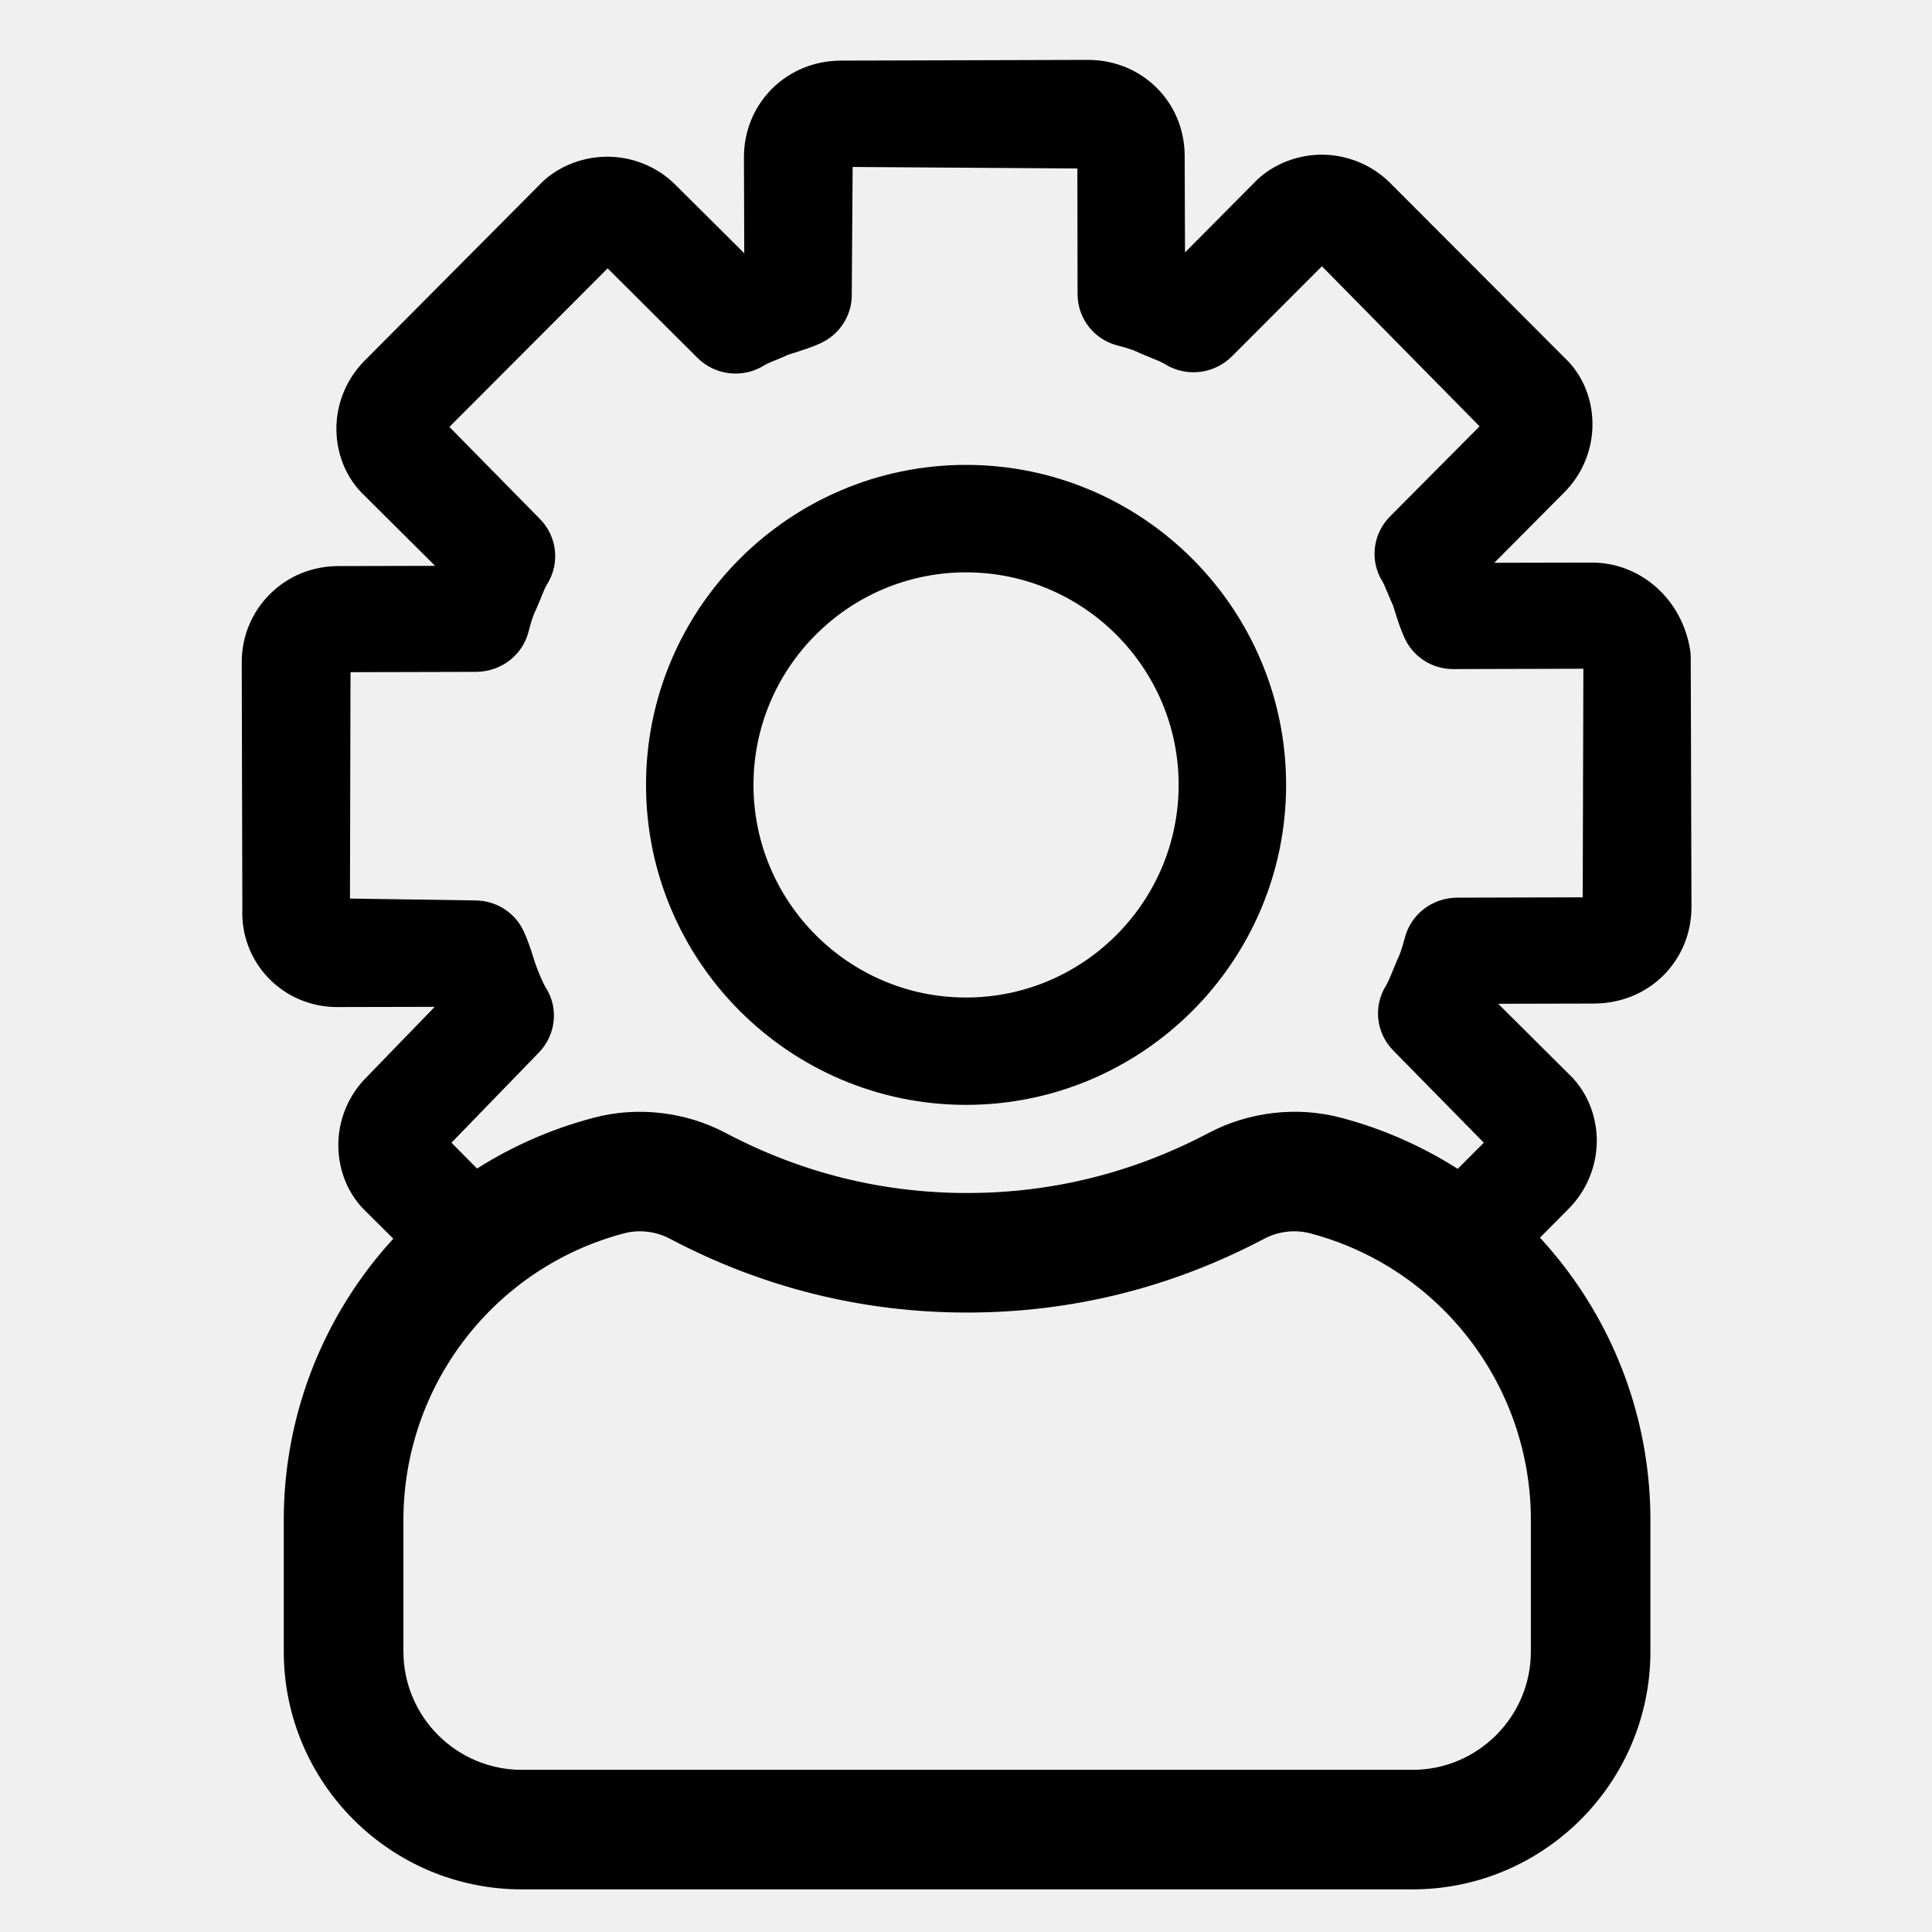
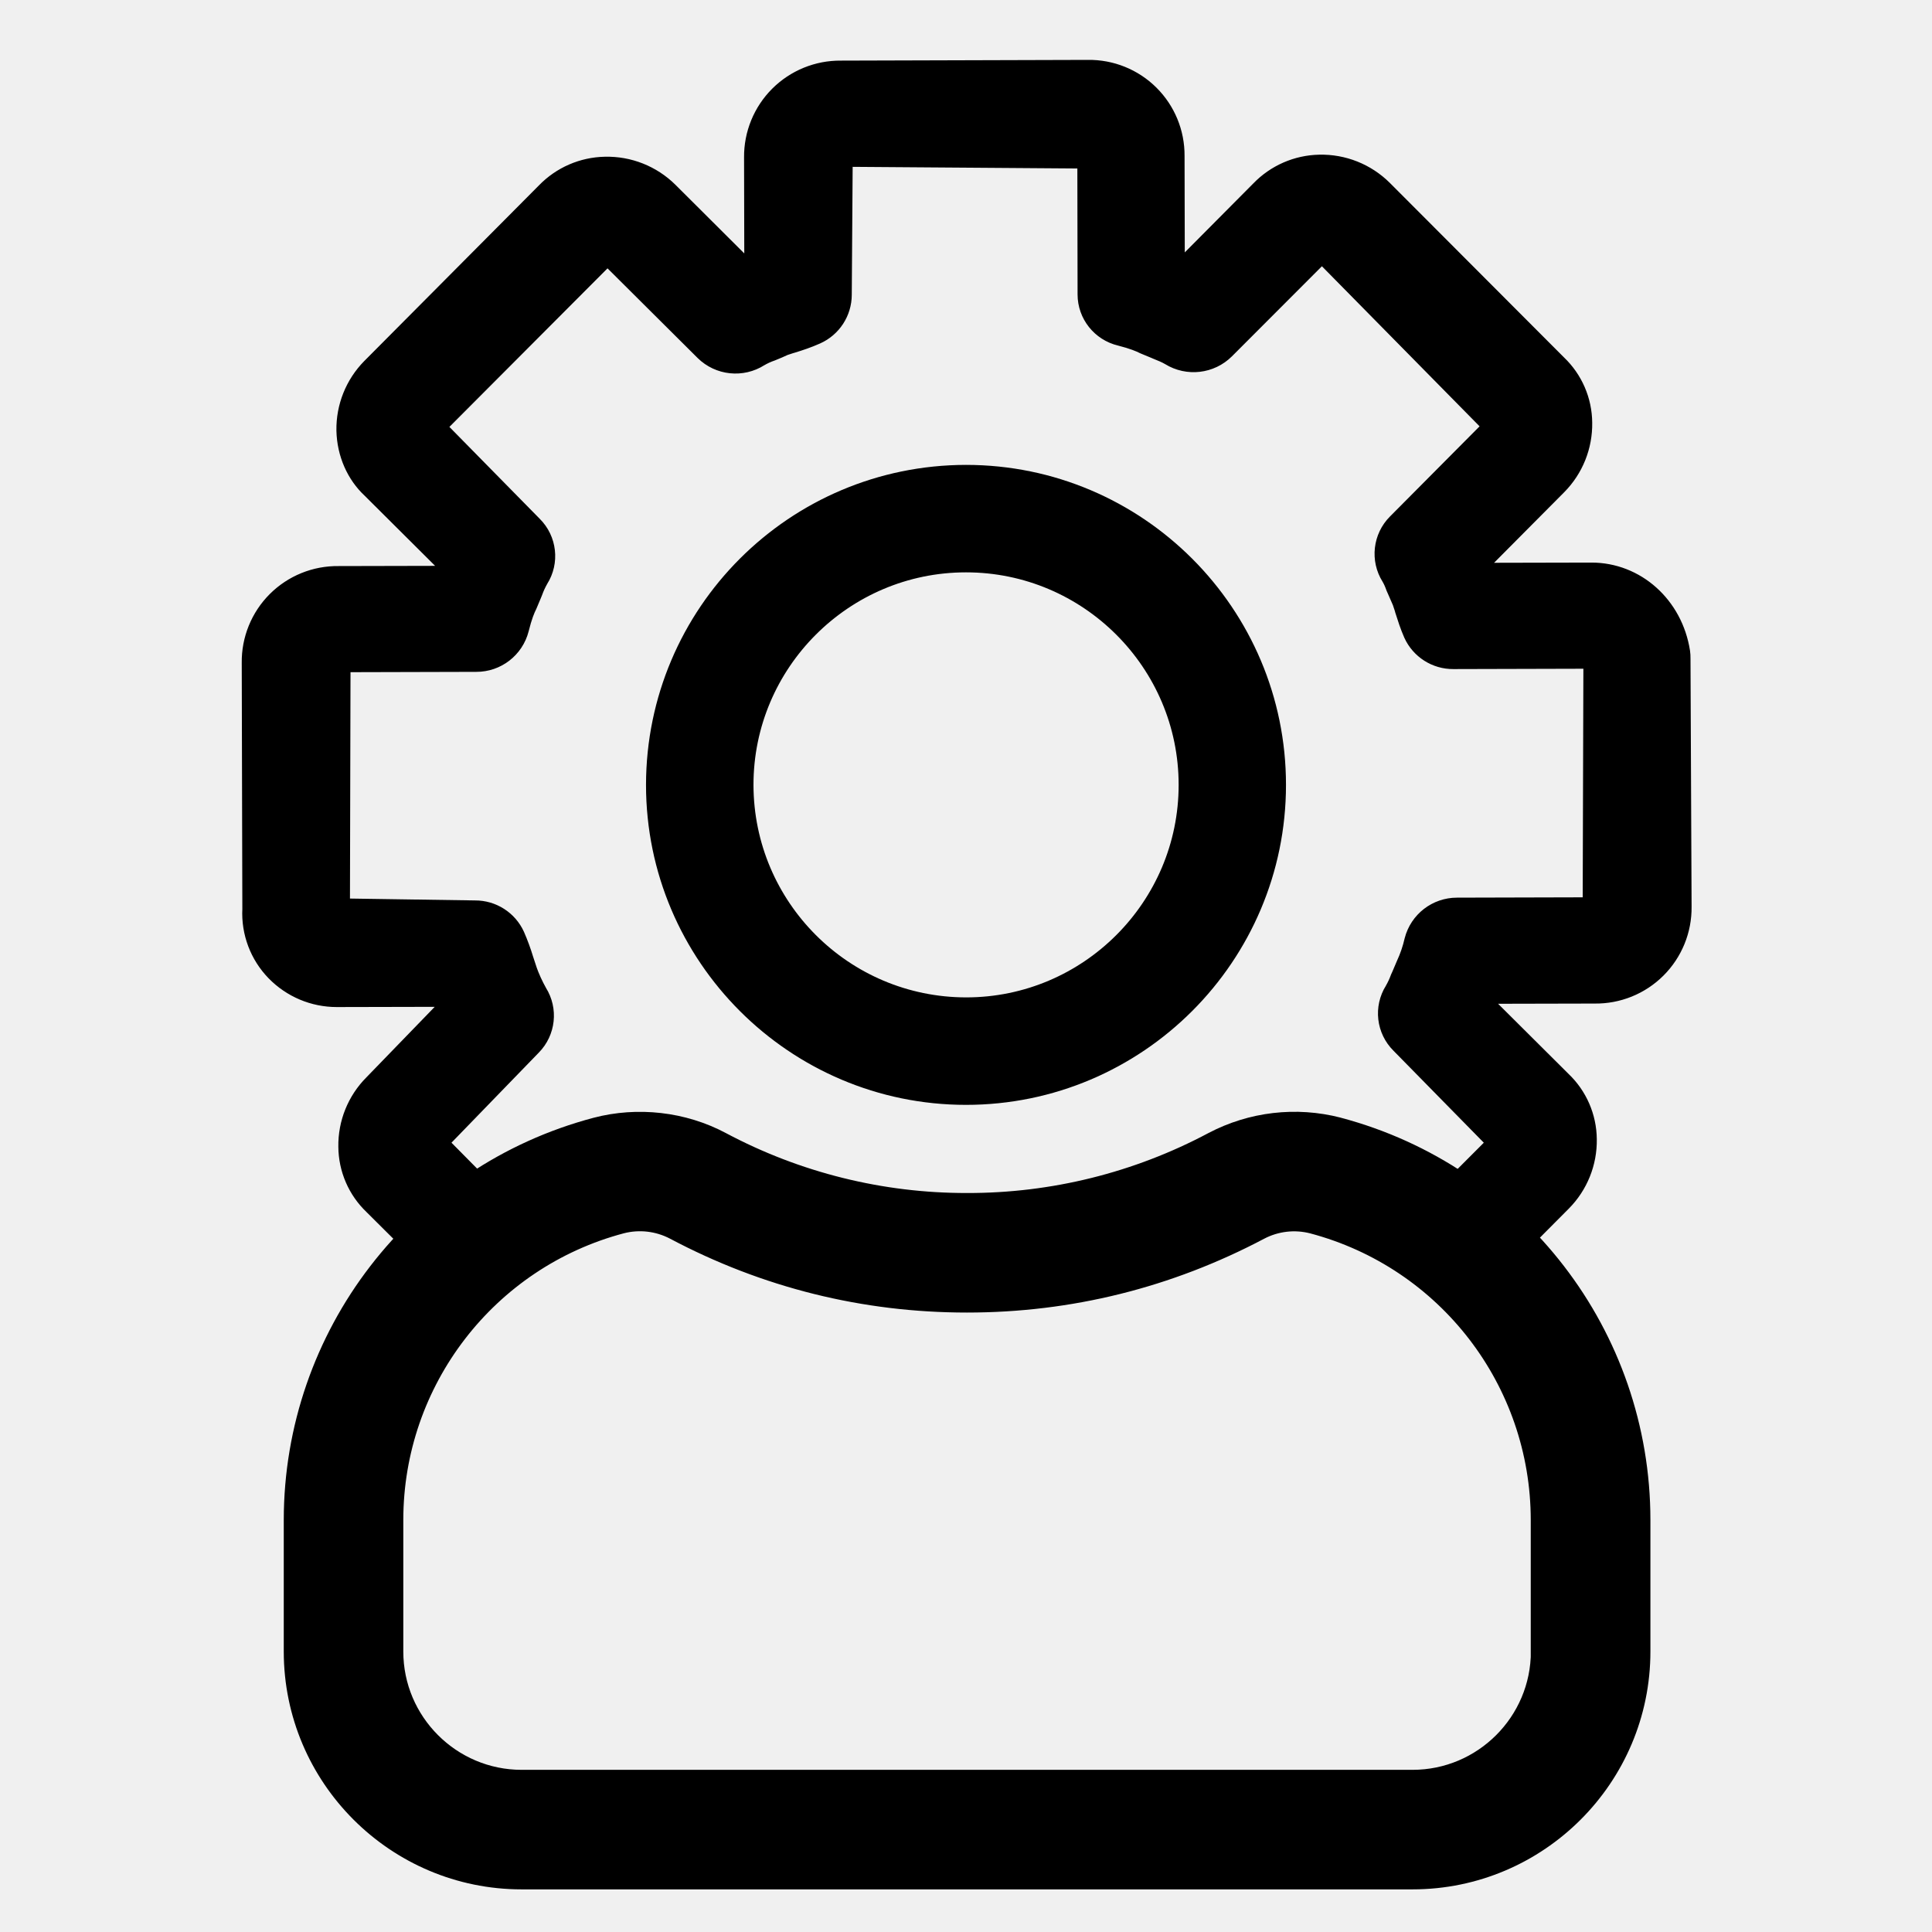
- <svg xmlns="http://www.w3.org/2000/svg" width="16" height="16" viewBox="0 0 16 16" fill="none">
-   <g clip-path="url(#clip0_13758_29473)">
-     <path d="M8 9C9.379 9 10.501 7.878 10.501 6.5C10.501 5.122 9.379 4 8 4C6.622 4 5.5 5.122 5.5 6.5C5.5 7.878 6.622 9 8 9ZM8 4.59C9.054 4.59 9.911 5.447 9.911 6.5C9.911 7.553 9.054 8.411 8 8.411C6.947 8.411 6.09 7.553 6.09 6.5C6.09 5.447 6.947 4.59 8 4.59Z" fill="currentColor" stroke="currentColor" stroke-width="0.3" />
-     <path fill-rule="evenodd" clip-rule="evenodd" d="M3.106 9.967L3.832 10.69L4.325 10.198L3.599 9.464L4.391 8.647C4.5 8.534 4.519 8.364 4.436 8.233C4.398 8.172 4.362 8.075 4.347 8.035L4.346 8.034C4.337 8.008 4.328 7.982 4.32 7.954C4.3 7.89 4.278 7.824 4.248 7.758C4.193 7.635 4.07 7.557 3.934 7.557L2.798 7.54L2.803 5.467L3.945 5.464C4.107 5.461 4.243 5.356 4.281 5.204C4.308 5.095 4.332 5.038 4.351 5L4.388 4.912C4.39 4.905 4.393 4.898 4.396 4.891C4.411 4.854 4.426 4.817 4.447 4.784C4.53 4.65 4.51 4.478 4.399 4.367L3.581 3.535L5.032 2.081L5.848 2.894C5.962 3.007 6.142 3.027 6.279 2.939C6.306 2.922 6.337 2.91 6.368 2.897C6.373 2.895 6.378 2.893 6.383 2.891C6.419 2.877 6.454 2.862 6.487 2.846C6.505 2.84 6.523 2.834 6.542 2.828C6.546 2.827 6.549 2.826 6.553 2.825C6.618 2.804 6.684 2.783 6.751 2.753C6.875 2.697 6.955 2.575 6.954 2.441L6.962 1.282L9.022 1.296L9.024 2.439C9.025 2.593 9.131 2.728 9.283 2.765C9.39 2.792 9.447 2.816 9.485 2.835L9.572 2.871C9.579 2.874 9.586 2.877 9.593 2.88C9.631 2.895 9.667 2.91 9.701 2.931C9.838 3.016 10.018 2.995 10.132 2.88L10.948 2.063L12.394 3.531L11.582 4.348C11.471 4.46 11.451 4.633 11.535 4.765C11.552 4.793 11.564 4.824 11.576 4.854C11.579 4.861 11.582 4.867 11.585 4.873C11.599 4.909 11.614 4.944 11.629 4.976C11.636 4.995 11.642 5.015 11.648 5.036C11.649 5.039 11.65 5.042 11.651 5.045C11.671 5.108 11.692 5.174 11.722 5.24C11.777 5.363 11.9 5.442 12.036 5.441L13.178 5.438C13.185 5.439 13.203 5.456 13.213 5.49L13.207 7.531L12.066 7.534C11.904 7.536 11.768 7.643 11.73 7.795C11.702 7.903 11.678 7.96 11.659 7.999L11.623 8.086C11.62 8.093 11.617 8.1 11.614 8.108C11.599 8.145 11.584 8.181 11.563 8.215C11.48 8.349 11.5 8.52 11.611 8.631L12.429 9.464L11.777 10.117L12.286 10.578L12.921 9.939C13.053 9.806 13.127 9.622 13.124 9.435C13.12 9.25 13.045 9.08 12.92 8.964L12.271 8.318L12.286 8.28C12.296 8.259 12.306 8.236 12.316 8.213L13.205 8.211C13.395 8.209 13.572 8.139 13.703 8.009C13.836 7.877 13.908 7.701 13.908 7.51L13.902 5.453C13.902 5.436 13.901 5.419 13.899 5.403C13.841 5.029 13.54 4.758 13.18 4.759L12.284 4.761C12.28 4.748 12.275 4.736 12.27 4.723C12.266 4.712 12.262 4.702 12.257 4.692C12.251 4.68 12.245 4.667 12.24 4.655L12.886 4.005C13.018 3.872 13.092 3.688 13.088 3.501C13.085 3.316 13.009 3.146 12.885 3.032L11.441 1.585C11.307 1.451 11.12 1.377 10.929 1.381C10.745 1.386 10.567 1.465 10.453 1.589L9.813 2.233L9.785 2.221C9.762 2.21 9.739 2.199 9.714 2.189L9.711 1.29C9.71 0.9 9.402 0.595 9.009 0.596L6.964 0.602C6.773 0.603 6.597 0.674 6.466 0.804C6.333 0.936 6.261 1.112 6.261 1.303L6.264 2.204C6.252 2.208 6.24 2.212 6.228 2.217C6.217 2.221 6.206 2.226 6.195 2.231C6.193 2.232 6.191 2.233 6.188 2.234C6.182 2.238 6.175 2.241 6.169 2.244L5.523 1.601C5.389 1.467 5.202 1.393 5.011 1.398C4.827 1.403 4.649 1.481 4.535 1.605L3.088 3.06C2.956 3.194 2.882 3.377 2.886 3.564C2.89 3.749 2.965 3.919 3.09 4.034L3.739 4.68L3.724 4.718C3.714 4.739 3.703 4.762 3.694 4.786L2.804 4.788C2.614 4.788 2.437 4.86 2.306 4.991C2.174 5.122 2.101 5.299 2.102 5.489L2.107 7.529C2.099 7.718 2.166 7.897 2.298 8.033C2.426 8.165 2.605 8.24 2.789 8.24L3.685 8.238C3.69 8.25 3.694 8.263 3.699 8.275C3.708 8.298 3.717 8.323 3.728 8.35L3.105 8.993C2.972 9.126 2.898 9.309 2.902 9.496C2.905 9.681 2.981 9.852 3.106 9.967Z" fill="currentColor" stroke="currentColor" stroke-width="0.2" />
-     <path d="M11.065 9.401C10.738 9.315 10.378 9.357 10.078 9.516C9.432 9.857 8.736 10.03 8.009 10.03C7.283 10.03 6.587 9.857 5.941 9.516C5.641 9.357 5.281 9.315 4.954 9.402C3.509 9.782 2.5 11.093 2.5 12.588V13.677C2.5 14.681 3.317 15.497 4.321 15.497H11.698C12.701 15.497 13.518 14.681 13.518 13.677V12.588C13.518 11.093 12.509 9.782 11.065 9.401ZM12.828 13.677C12.828 14.3 12.321 14.807 11.698 14.807H4.321C3.698 14.807 3.191 14.3 3.191 13.677V12.588C3.191 11.406 3.988 10.37 5.13 10.069C5.185 10.054 5.242 10.047 5.299 10.047C5.41 10.047 5.52 10.074 5.618 10.126C6.364 10.52 7.169 10.72 8.009 10.72C8.85 10.72 9.654 10.52 10.4 10.126C10.549 10.047 10.727 10.026 10.889 10.069C12.03 10.37 12.828 11.406 12.828 12.588V13.677Z" fill="currentColor" stroke="currentColor" stroke-width="0.3" />
+ <svg xmlns="http://www.w3.org/2000/svg" width="16" height="16" fill="none">
+   <g fill="currentColor" stroke="currentColor" clip-path="url(#a)">
+     <path stroke-width=".3" d="M8 9c1.379 0 2.5-1.122 2.5-2.5S9.38 4 8 4a2.503 2.503 0 0 0-2.5 2.5C5.5 7.878 6.622 9 8 9Zm0-4.41c1.054 0 1.911.857 1.911 1.91s-.857 1.91-1.91 1.91A1.913 1.913 0 0 1 6.09 6.5c0-1.053.857-1.91 1.91-1.91Z" />
+     <path fill-rule="evenodd" stroke-width=".2" d="m3.106 9.967.726.723.493-.492-.726-.734.792-.817a.336.336 0 0 0 .045-.414 1.266 1.266 0 0 1-.09-.198v-.001a1.926 1.926 0 0 1-.026-.08 1.81 1.81 0 0 0-.072-.196.343.343 0 0 0-.314-.201L2.798 7.54l.005-2.073 1.142-.003a.346.346 0 0 0 .336-.26c.027-.109.051-.166.07-.204l.037-.088.008-.02a.69.69 0 0 1 .05-.108.335.335 0 0 0-.047-.417l-.818-.832 1.45-1.454.817.813a.347.347 0 0 0 .43.045.57.57 0 0 1 .105-.048c.036-.014.071-.03.104-.045l.055-.018.011-.003c.065-.02.131-.042.198-.072a.342.342 0 0 0 .203-.312l.008-1.16 2.06.015.002 1.143c0 .154.107.29.26.326.106.027.163.051.201.07l.087.036.021.009c.038.015.074.03.108.05a.35.35 0 0 0 .431-.05l.816-.817 1.446 1.468-.812.817a.337.337 0 0 0-.047.417c.017.028.03.059.041.09l.008.018.045.103.02.06.002.009c.02.063.041.129.07.195a.343.343 0 0 0 .315.201l1.142-.003c.007 0 .025.018.035.052l-.006 2.041-1.141.003a.347.347 0 0 0-.336.26 1.028 1.028 0 0 1-.07.205l-.037.087-.01.022a.692.692 0 0 1-.05.107.335.335 0 0 0 .048.416l.818.833-.652.653.509.46.635-.638a.699.699 0 0 0 .203-.504.656.656 0 0 0-.204-.47l-.65-.647.016-.038.03-.067.89-.002a.693.693 0 0 0 .703-.701L13.9 5.453a.318.318 0 0 0-.003-.05c-.058-.374-.36-.645-.719-.644l-.896.002a.905.905 0 0 0-.044-.106l.646-.65a.701.701 0 0 0 .202-.504.655.655 0 0 0-.203-.469l-1.444-1.447a.703.703 0 0 0-.512-.204.68.68 0 0 0-.476.208l-.64.644-.028-.012a1.128 1.128 0 0 0-.071-.032L9.71 1.29A.69.69 0 0 0 9.01.596L6.964.602a.695.695 0 0 0-.702.701l.002.9a.656.656 0 0 0-.069.028l-.007.003-.02.01-.645-.643a.703.703 0 0 0-.512-.203.681.681 0 0 0-.476.207L3.088 3.06a.702.702 0 0 0-.202.504c.004.185.08.355.204.47l.649.646-.015.038a1.05 1.05 0 0 0-.03.068l-.89.002a.692.692 0 0 0-.702.701l.005 2.04a.671.671 0 0 0 .19.504.688.688 0 0 0 .492.207l.896-.002a2.421 2.421 0 0 0 .043.112l-.623.643a.698.698 0 0 0-.203.503.655.655 0 0 0 .204.471Z" clip-rule="evenodd" />
+     <path stroke-width=".3" d="M11.065 9.401a1.381 1.381 0 0 0-.987.115 4.38 4.38 0 0 1-2.069.514 4.381 4.381 0 0 1-2.068-.514c-.3-.16-.66-.2-.987-.114A3.297 3.297 0 0 0 2.5 12.588v1.089c0 1.004.817 1.82 1.82 1.82h7.378c1.003 0 1.82-.816 1.82-1.82v-1.089a3.297 3.297 0 0 0-2.454-3.187Zm1.763 4.276c0 .623-.507 1.13-1.13 1.13H4.32c-.623 0-1.13-.507-1.13-1.13v-1.089c0-1.182.797-2.218 1.94-2.52a.686.686 0 0 1 .488.057c.745.395 1.55.595 2.39.595.84 0 1.645-.2 2.391-.594a.684.684 0 0 1 .489-.057 2.607 2.607 0 0 1 1.939 2.52v1.088Z" />
  </g>
  <defs>
-     <clipPath id="clip0_13758_29473">
-       <rect width="16" height="16" fill="white" />
+     <clipPath id="a">
+       <path fill="#fff" d="M0 0h16v16H0z" />
    </clipPath>
  </defs>
</svg>
